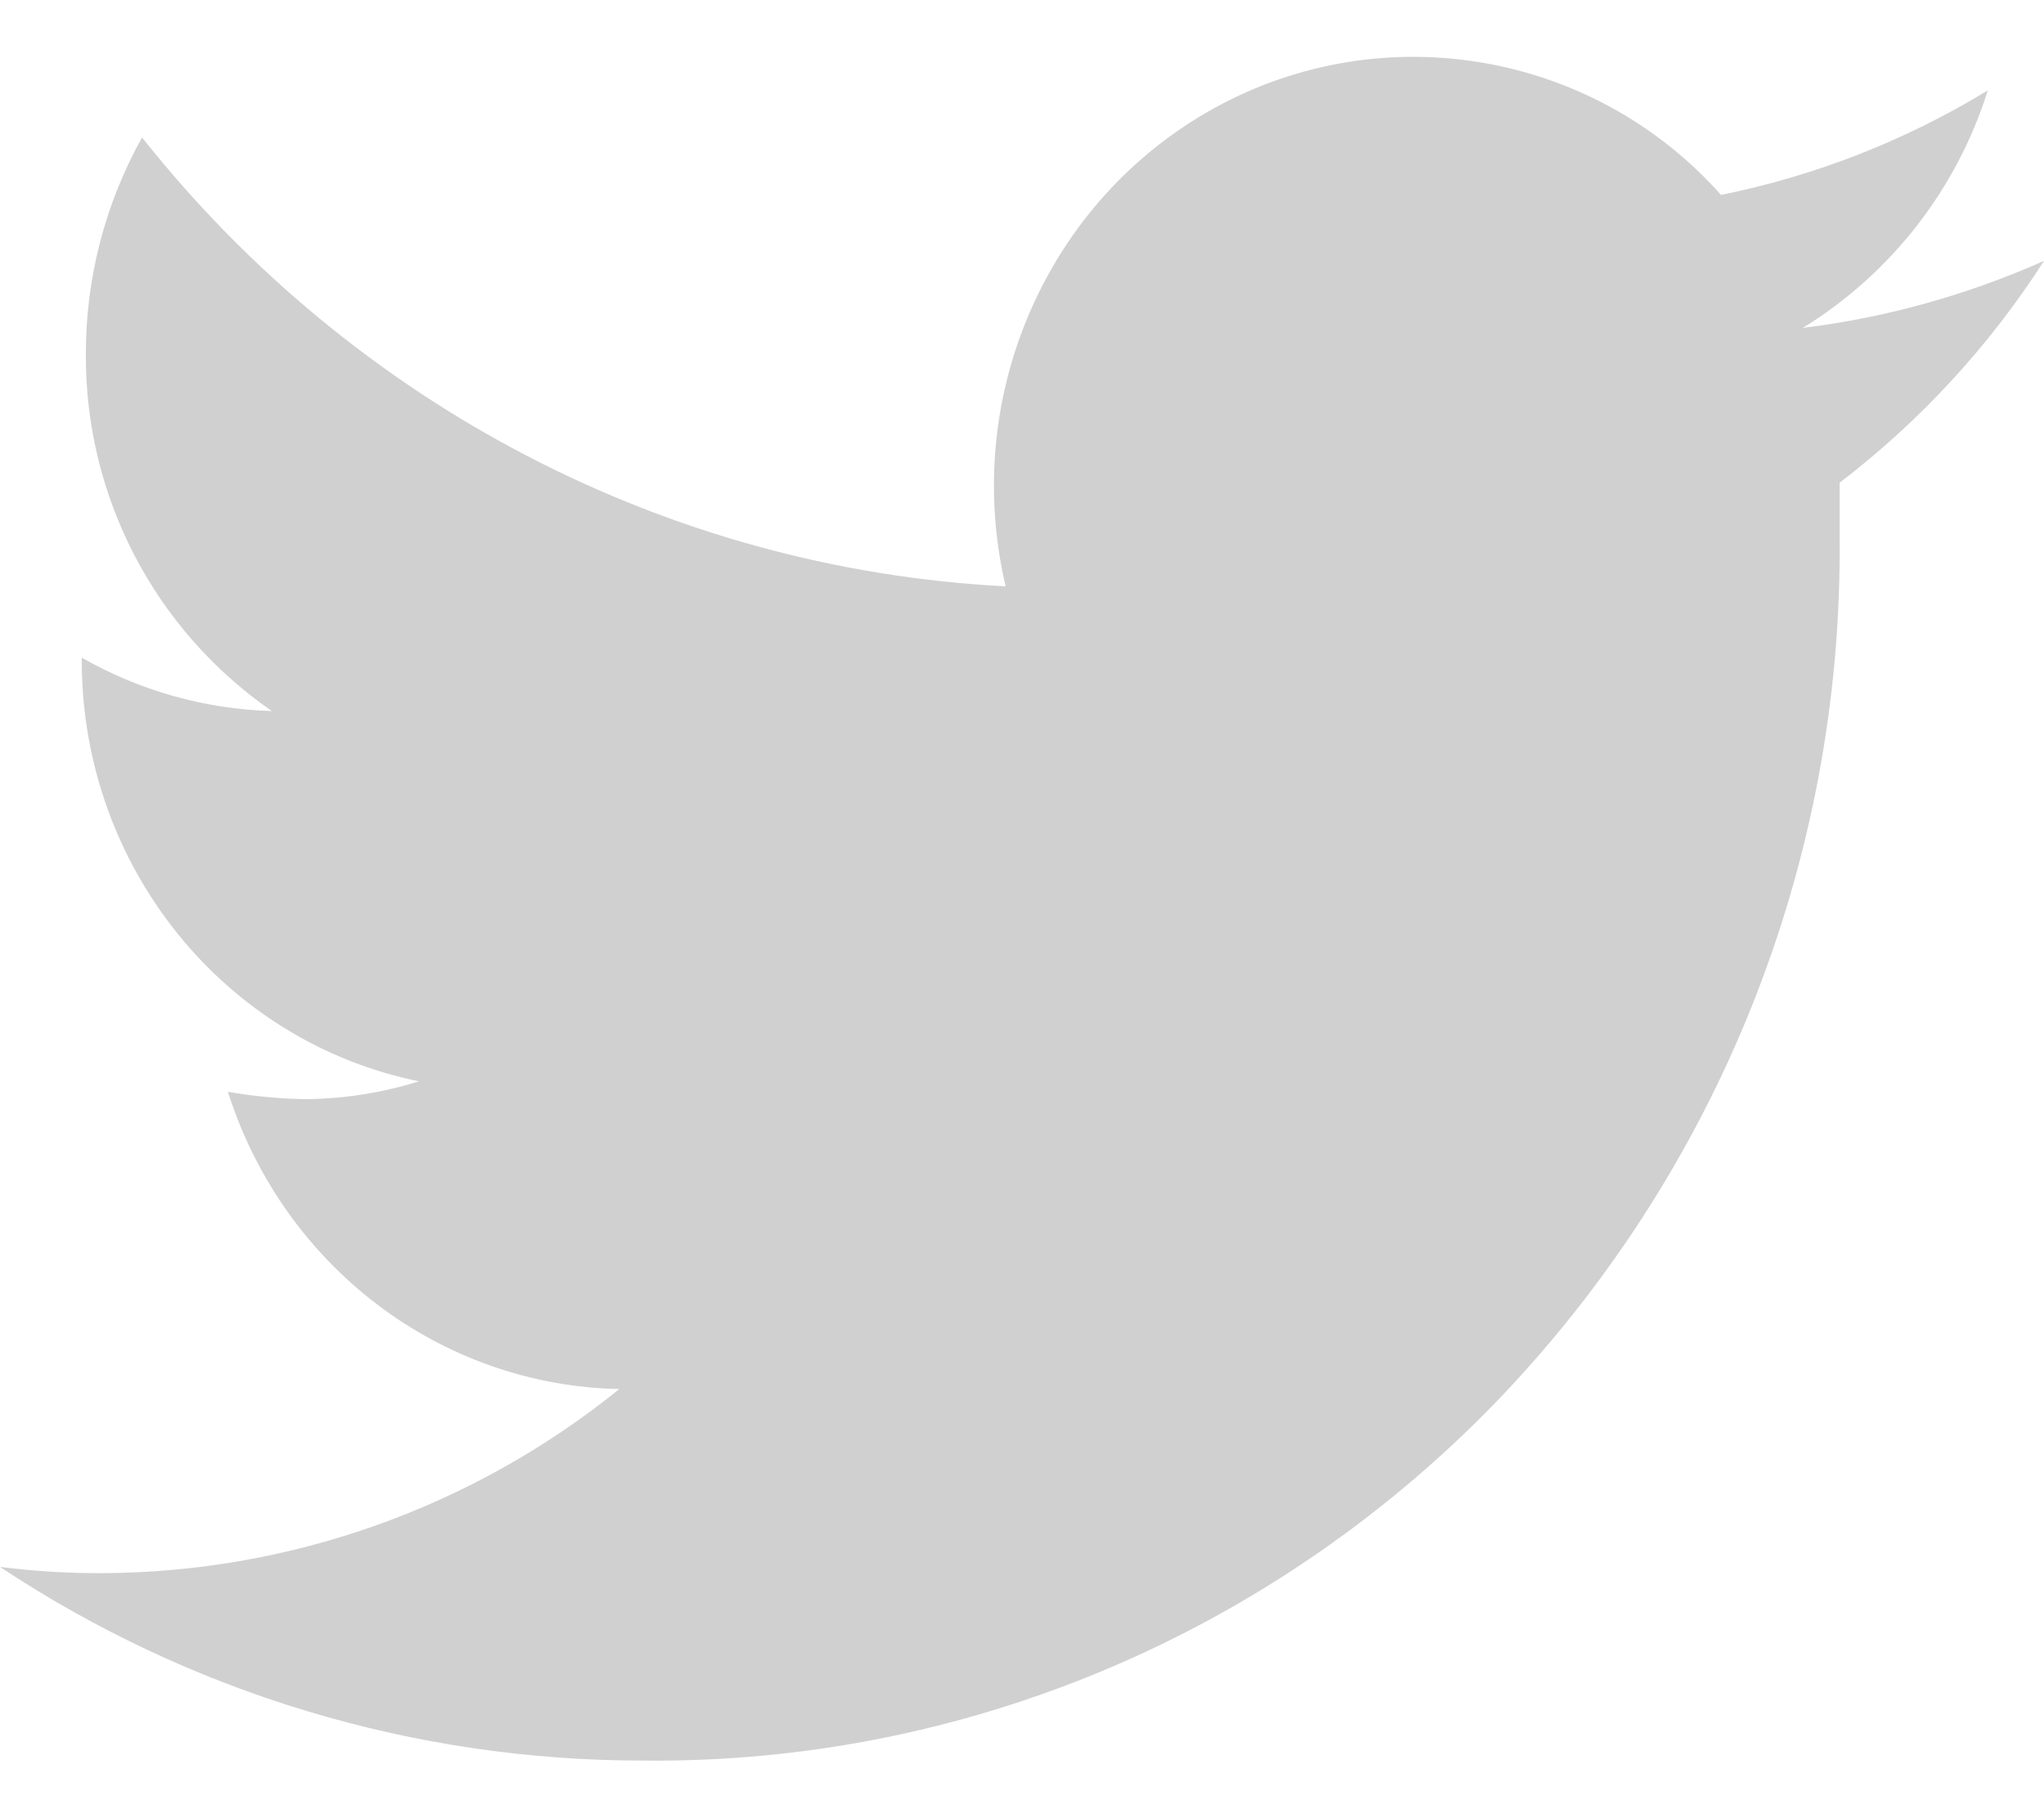
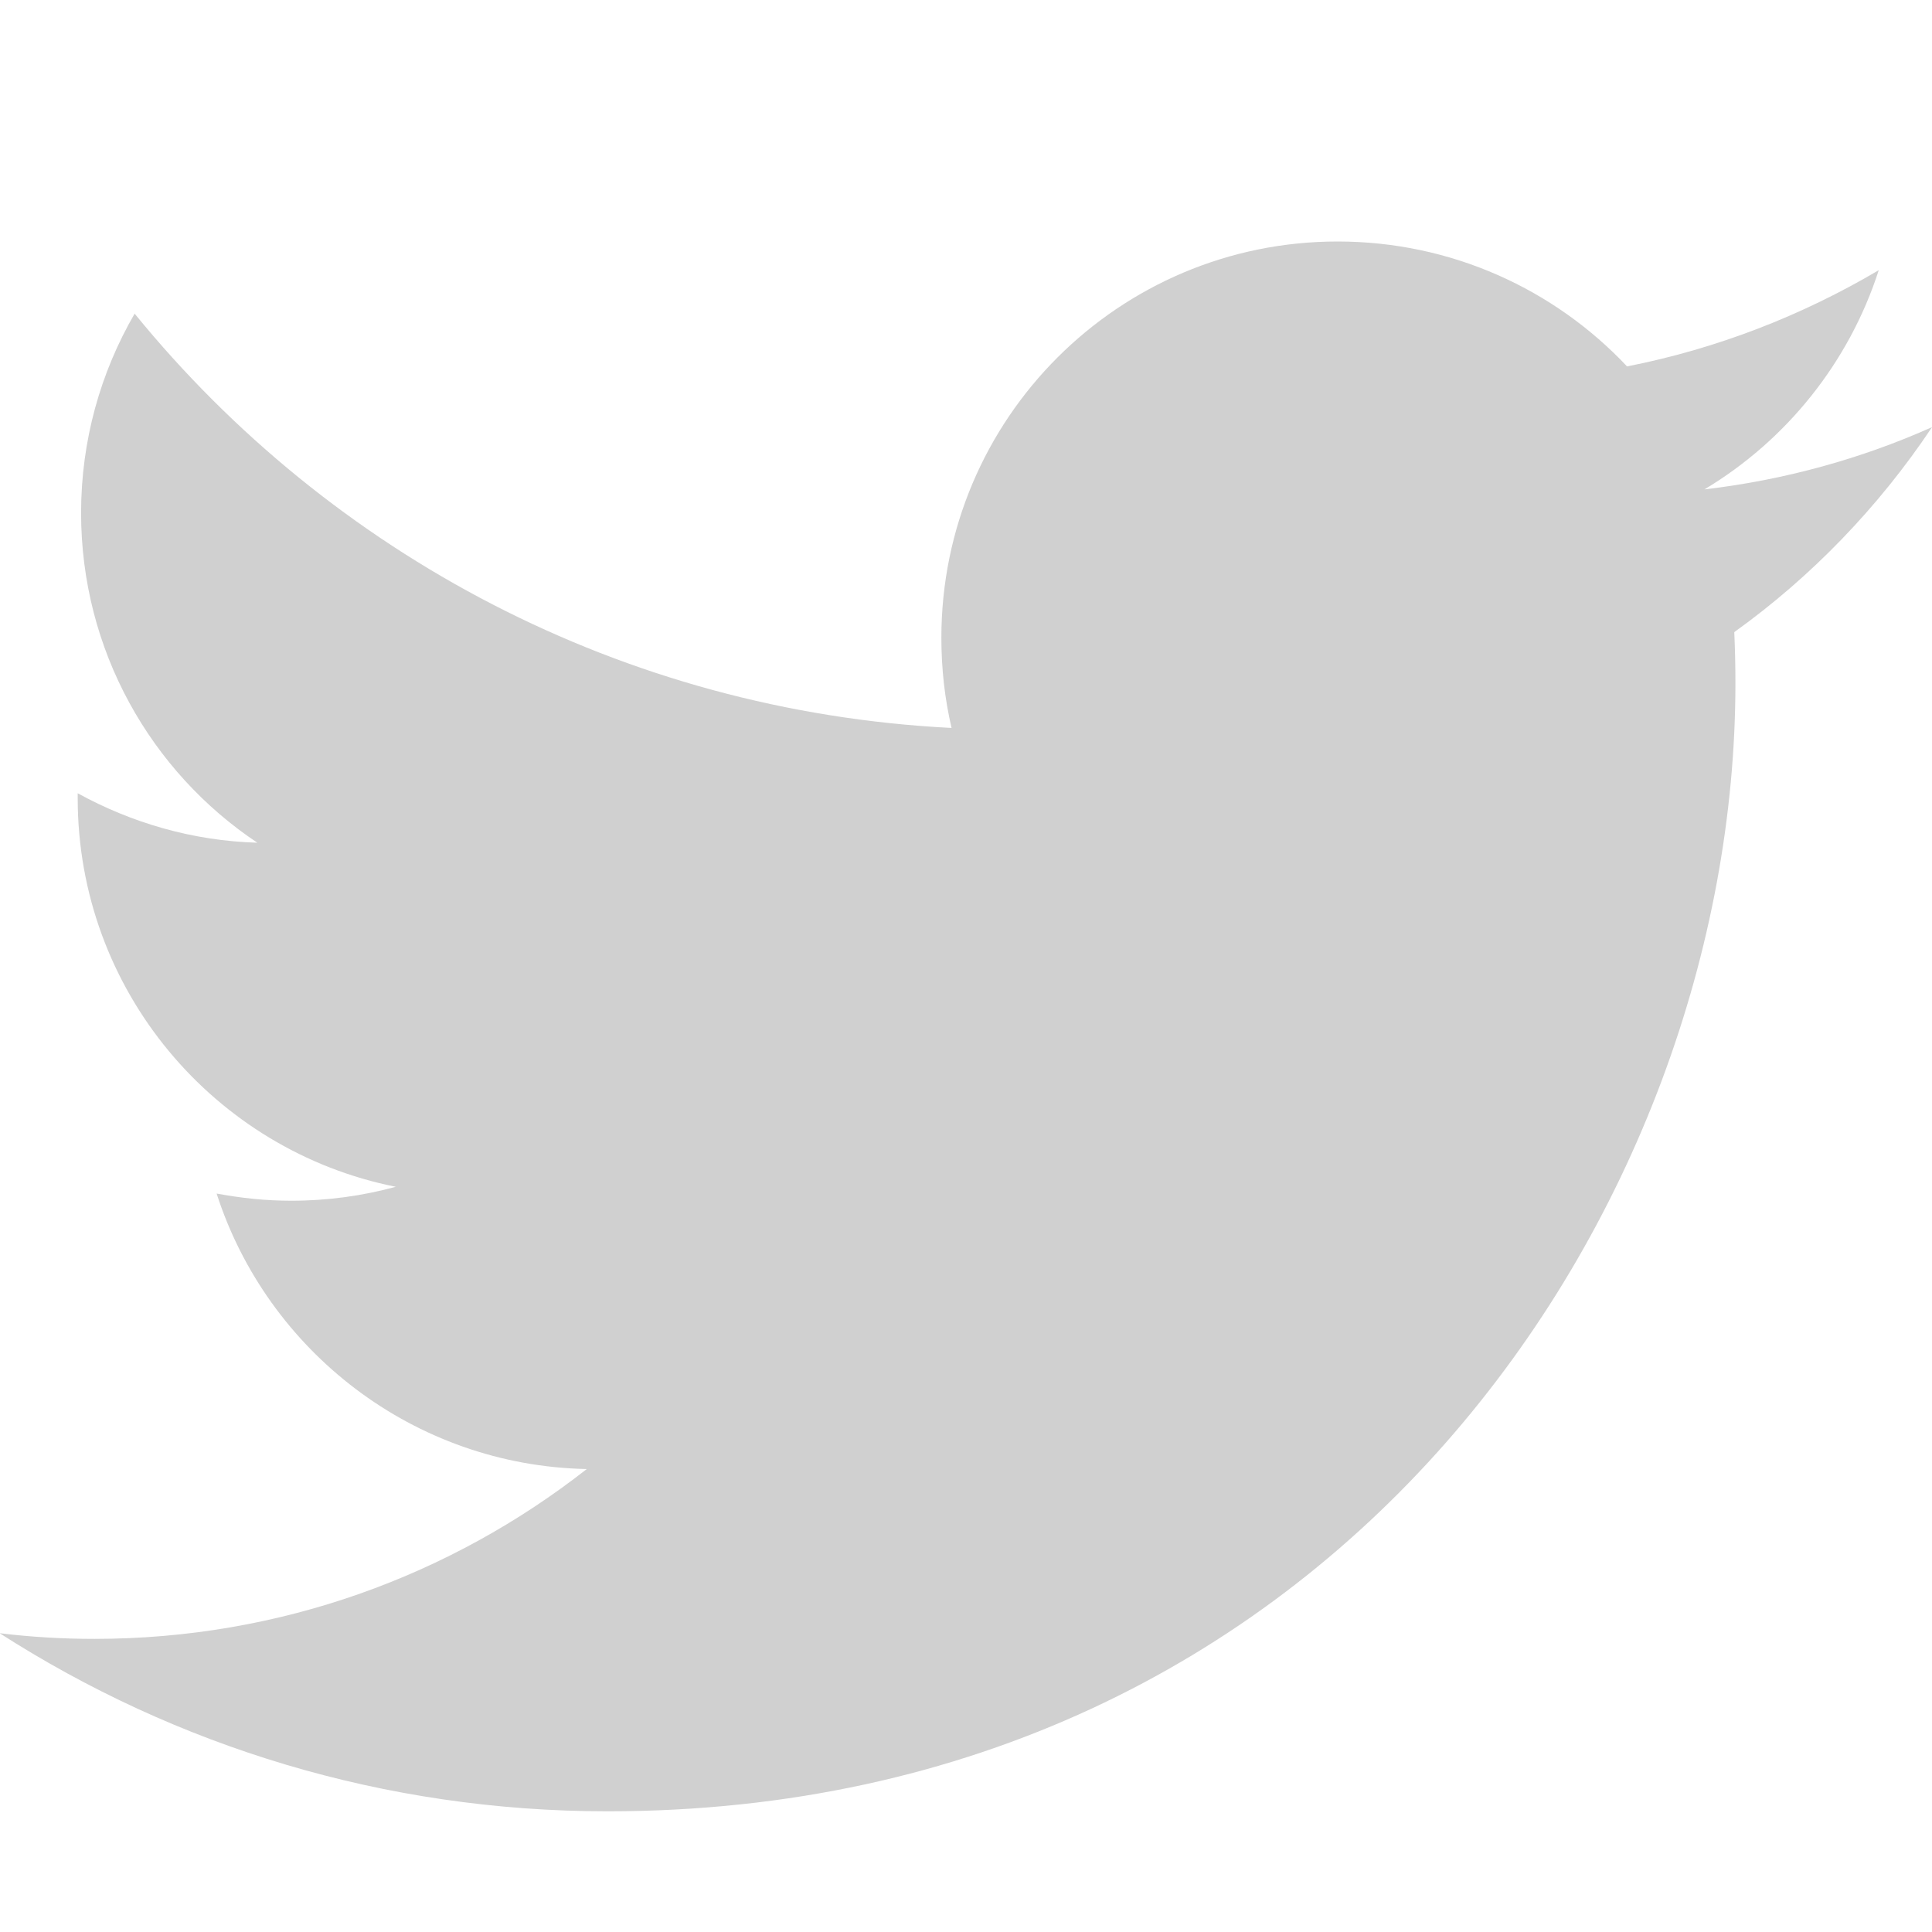
- <svg xmlns="http://www.w3.org/2000/svg" width="18" height="16" viewBox="0 0 18 16">
-   <g>
-     <g>
-       <path fill="#d0d0d0" d="M18 2.297c-.676.3-1.392.5-2.124.59A3.79 3.79 0 0 0 17.505.796a7.286 7.286 0 0 1-2.349.92 3.629 3.629 0 0 0-4.452-.77c-1.482.81-2.242 2.544-1.848 4.216-2.968-.153-5.732-1.59-7.605-3.952a3.903 3.903 0 0 0-.495 1.907A3.793 3.793 0 0 0 2.394 6.26a3.58 3.58 0 0 1-1.674-.47v.046C.73 7.63 1.97 9.17 3.69 9.52c-.321.1-.654.153-.99.157a4.31 4.31 0 0 1-.693-.065c.487 1.535 1.87 2.586 3.447 2.617A7.29 7.29 0 0 1 .9 13.85c-.3.001-.601-.017-.9-.055A10.239 10.239 0 0 0 5.661 15.5c2.8.03 5.493-1.093 7.475-3.117A10.809 10.809 0 0 0 16.2 4.74V4.25A7.695 7.695 0 0 0 18 2.297z" />
-     </g>
-   </g>
+ <svg xmlns="http://www.w3.org/2000/svg" version="1.1" width="32" height="32" viewBox="0 0 32 32">
+   <path fill="#d0d0d0" d="M32 7.075c-1.175 0.525-2.444 0.875-3.769 1.031 1.356-0.813 2.394-2.1 2.887-3.631-1.269 0.75-2.675 1.3-4.169 1.594-1.2-1.275-2.906-2.069-4.794-2.069-3.625 0-6.563 2.938-6.563 6.563 0 0.512 0.056 1.012 0.169 1.494-5.456-0.275-10.294-2.888-13.531-6.862-0.563 0.969-0.887 2.1-0.887 3.3 0 2.275 1.156 4.287 2.919 5.463-1.075-0.031-2.087-0.331-2.975-0.819 0 0.025 0 0.056 0 0.081 0 3.181 2.263 5.838 5.269 6.437-0.55 0.15-1.131 0.231-1.731 0.231-0.425 0-0.831-0.044-1.237-0.119 0.838 2.606 3.263 4.506 6.131 4.563-2.25 1.762-5.075 2.813-8.156 2.813-0.531 0-1.050-0.031-1.569-0.094 2.913 1.869 6.362 2.95 10.069 2.95 12.075 0 18.681-10.006 18.681-18.681 0-0.287-0.006-0.569-0.019-0.85 1.281-0.919 2.394-2.075 3.275-3.394z" />
</svg>
